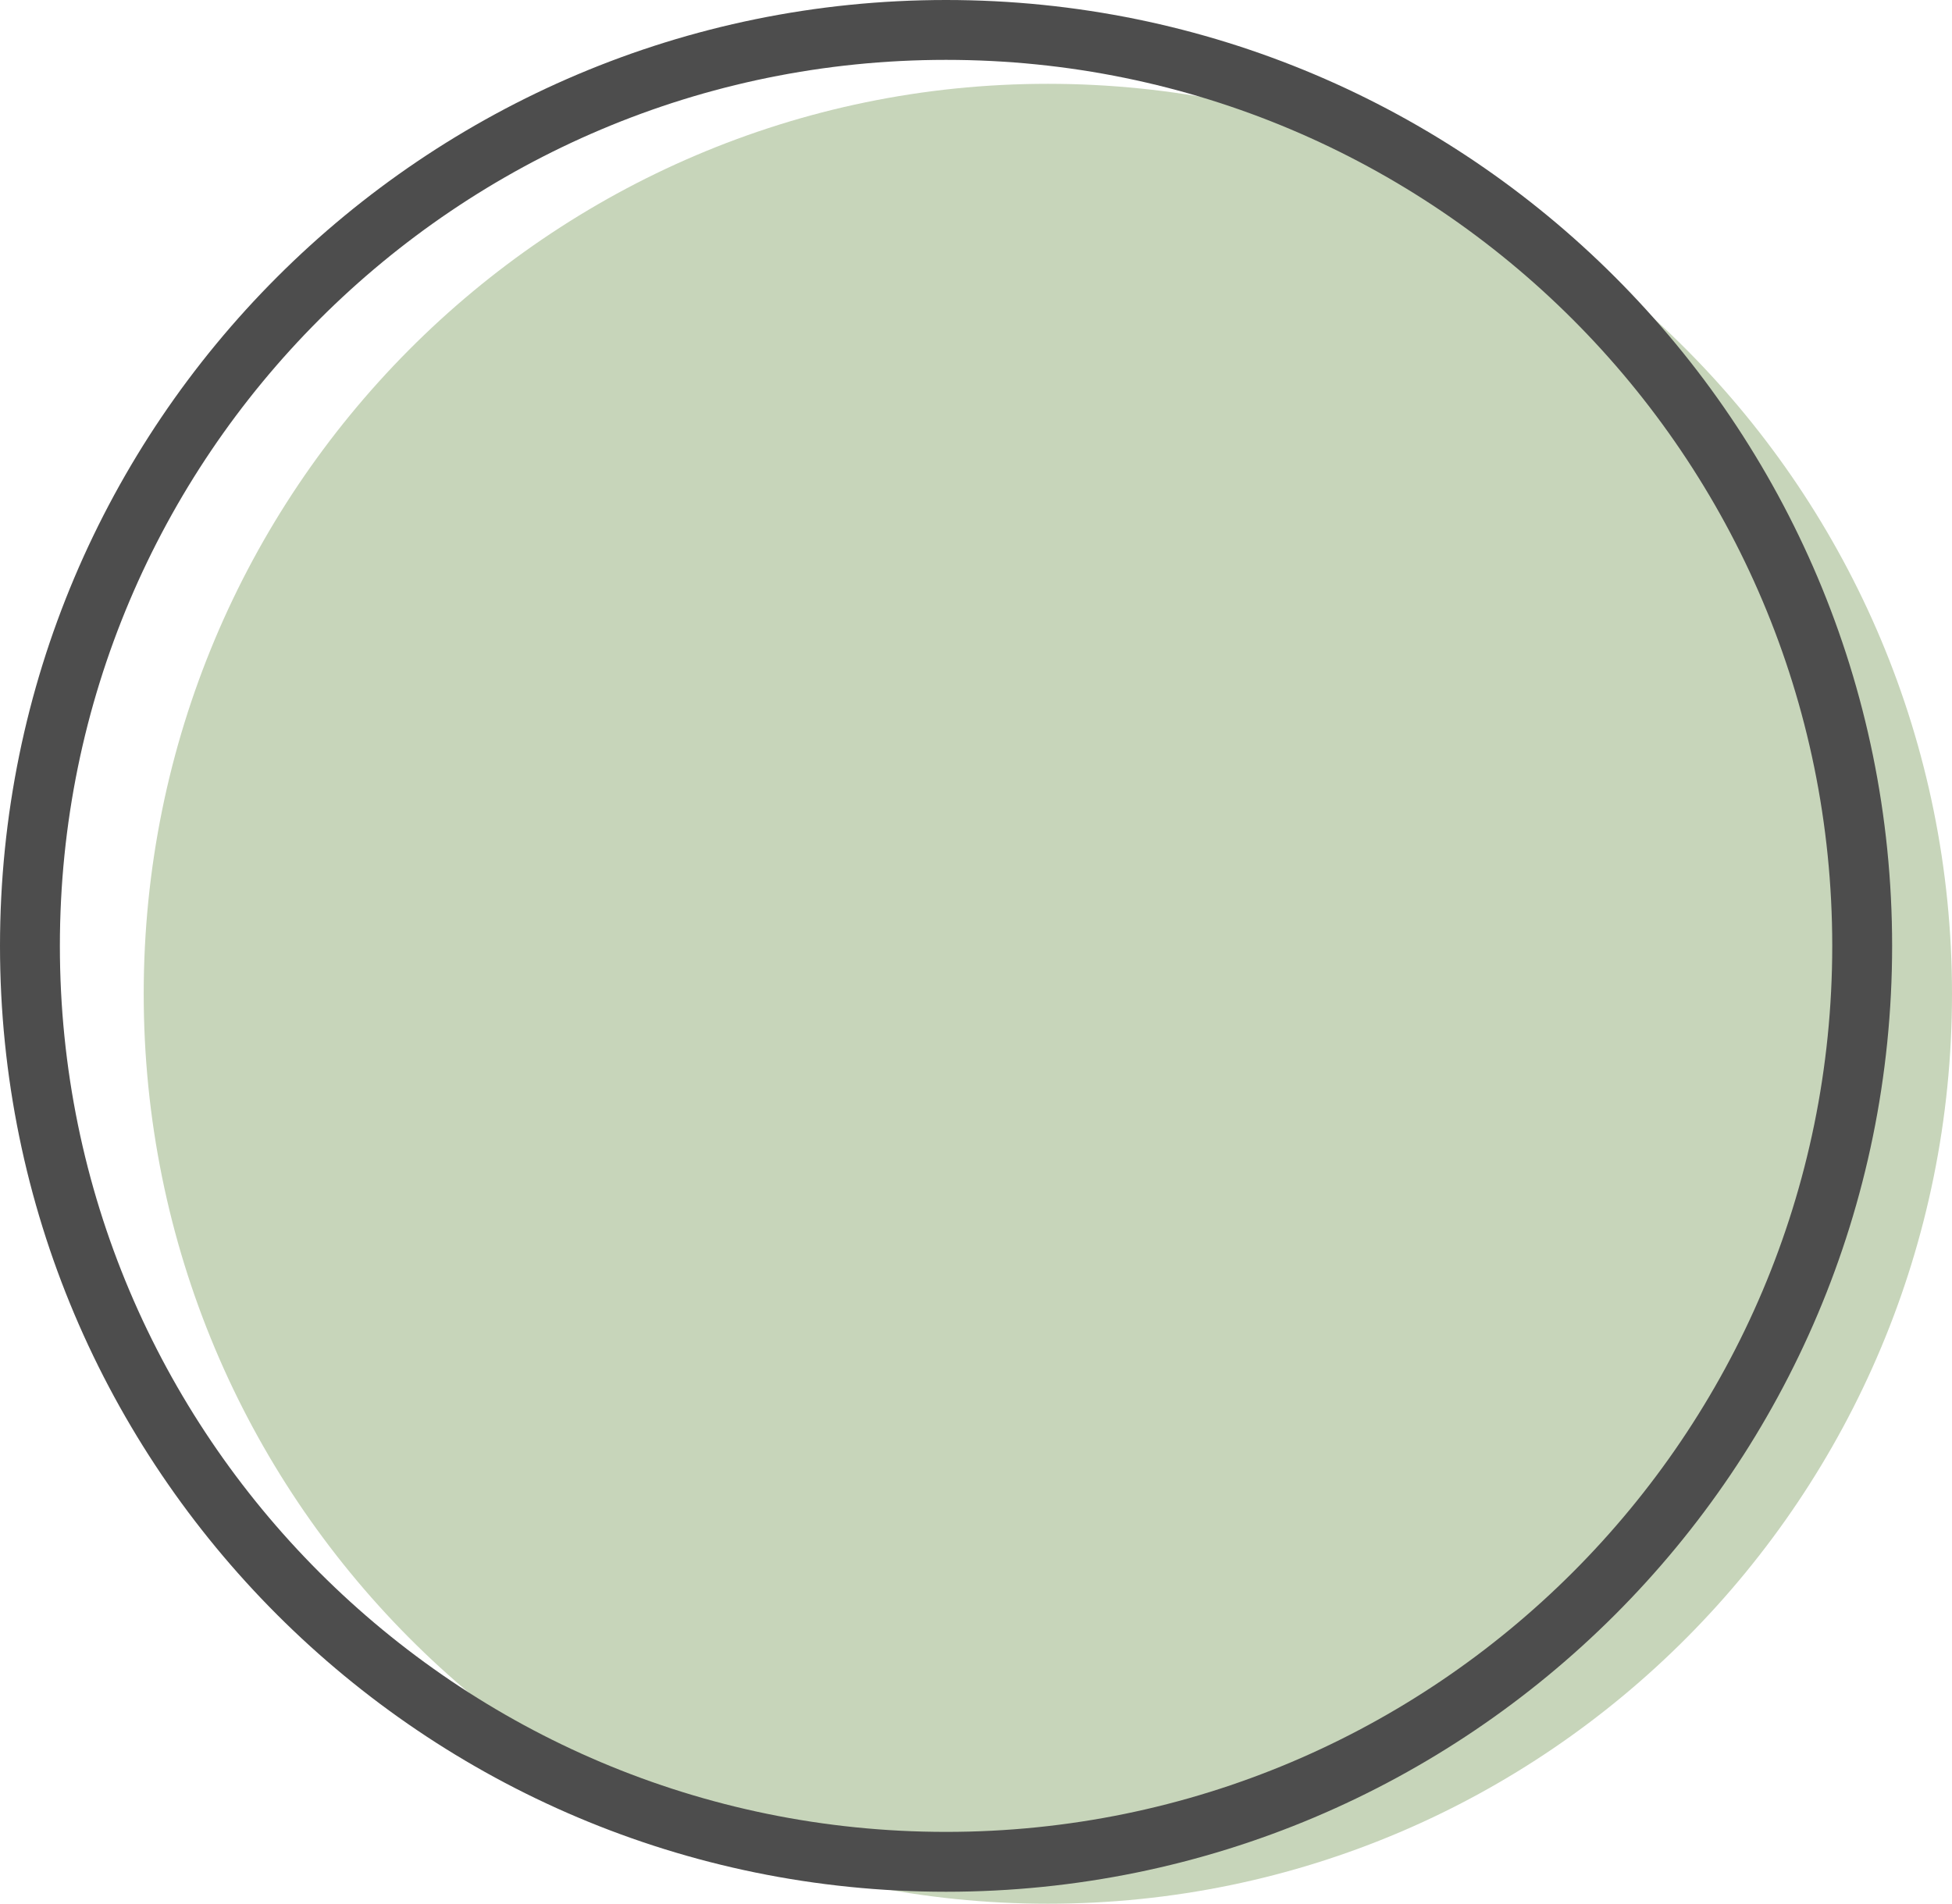
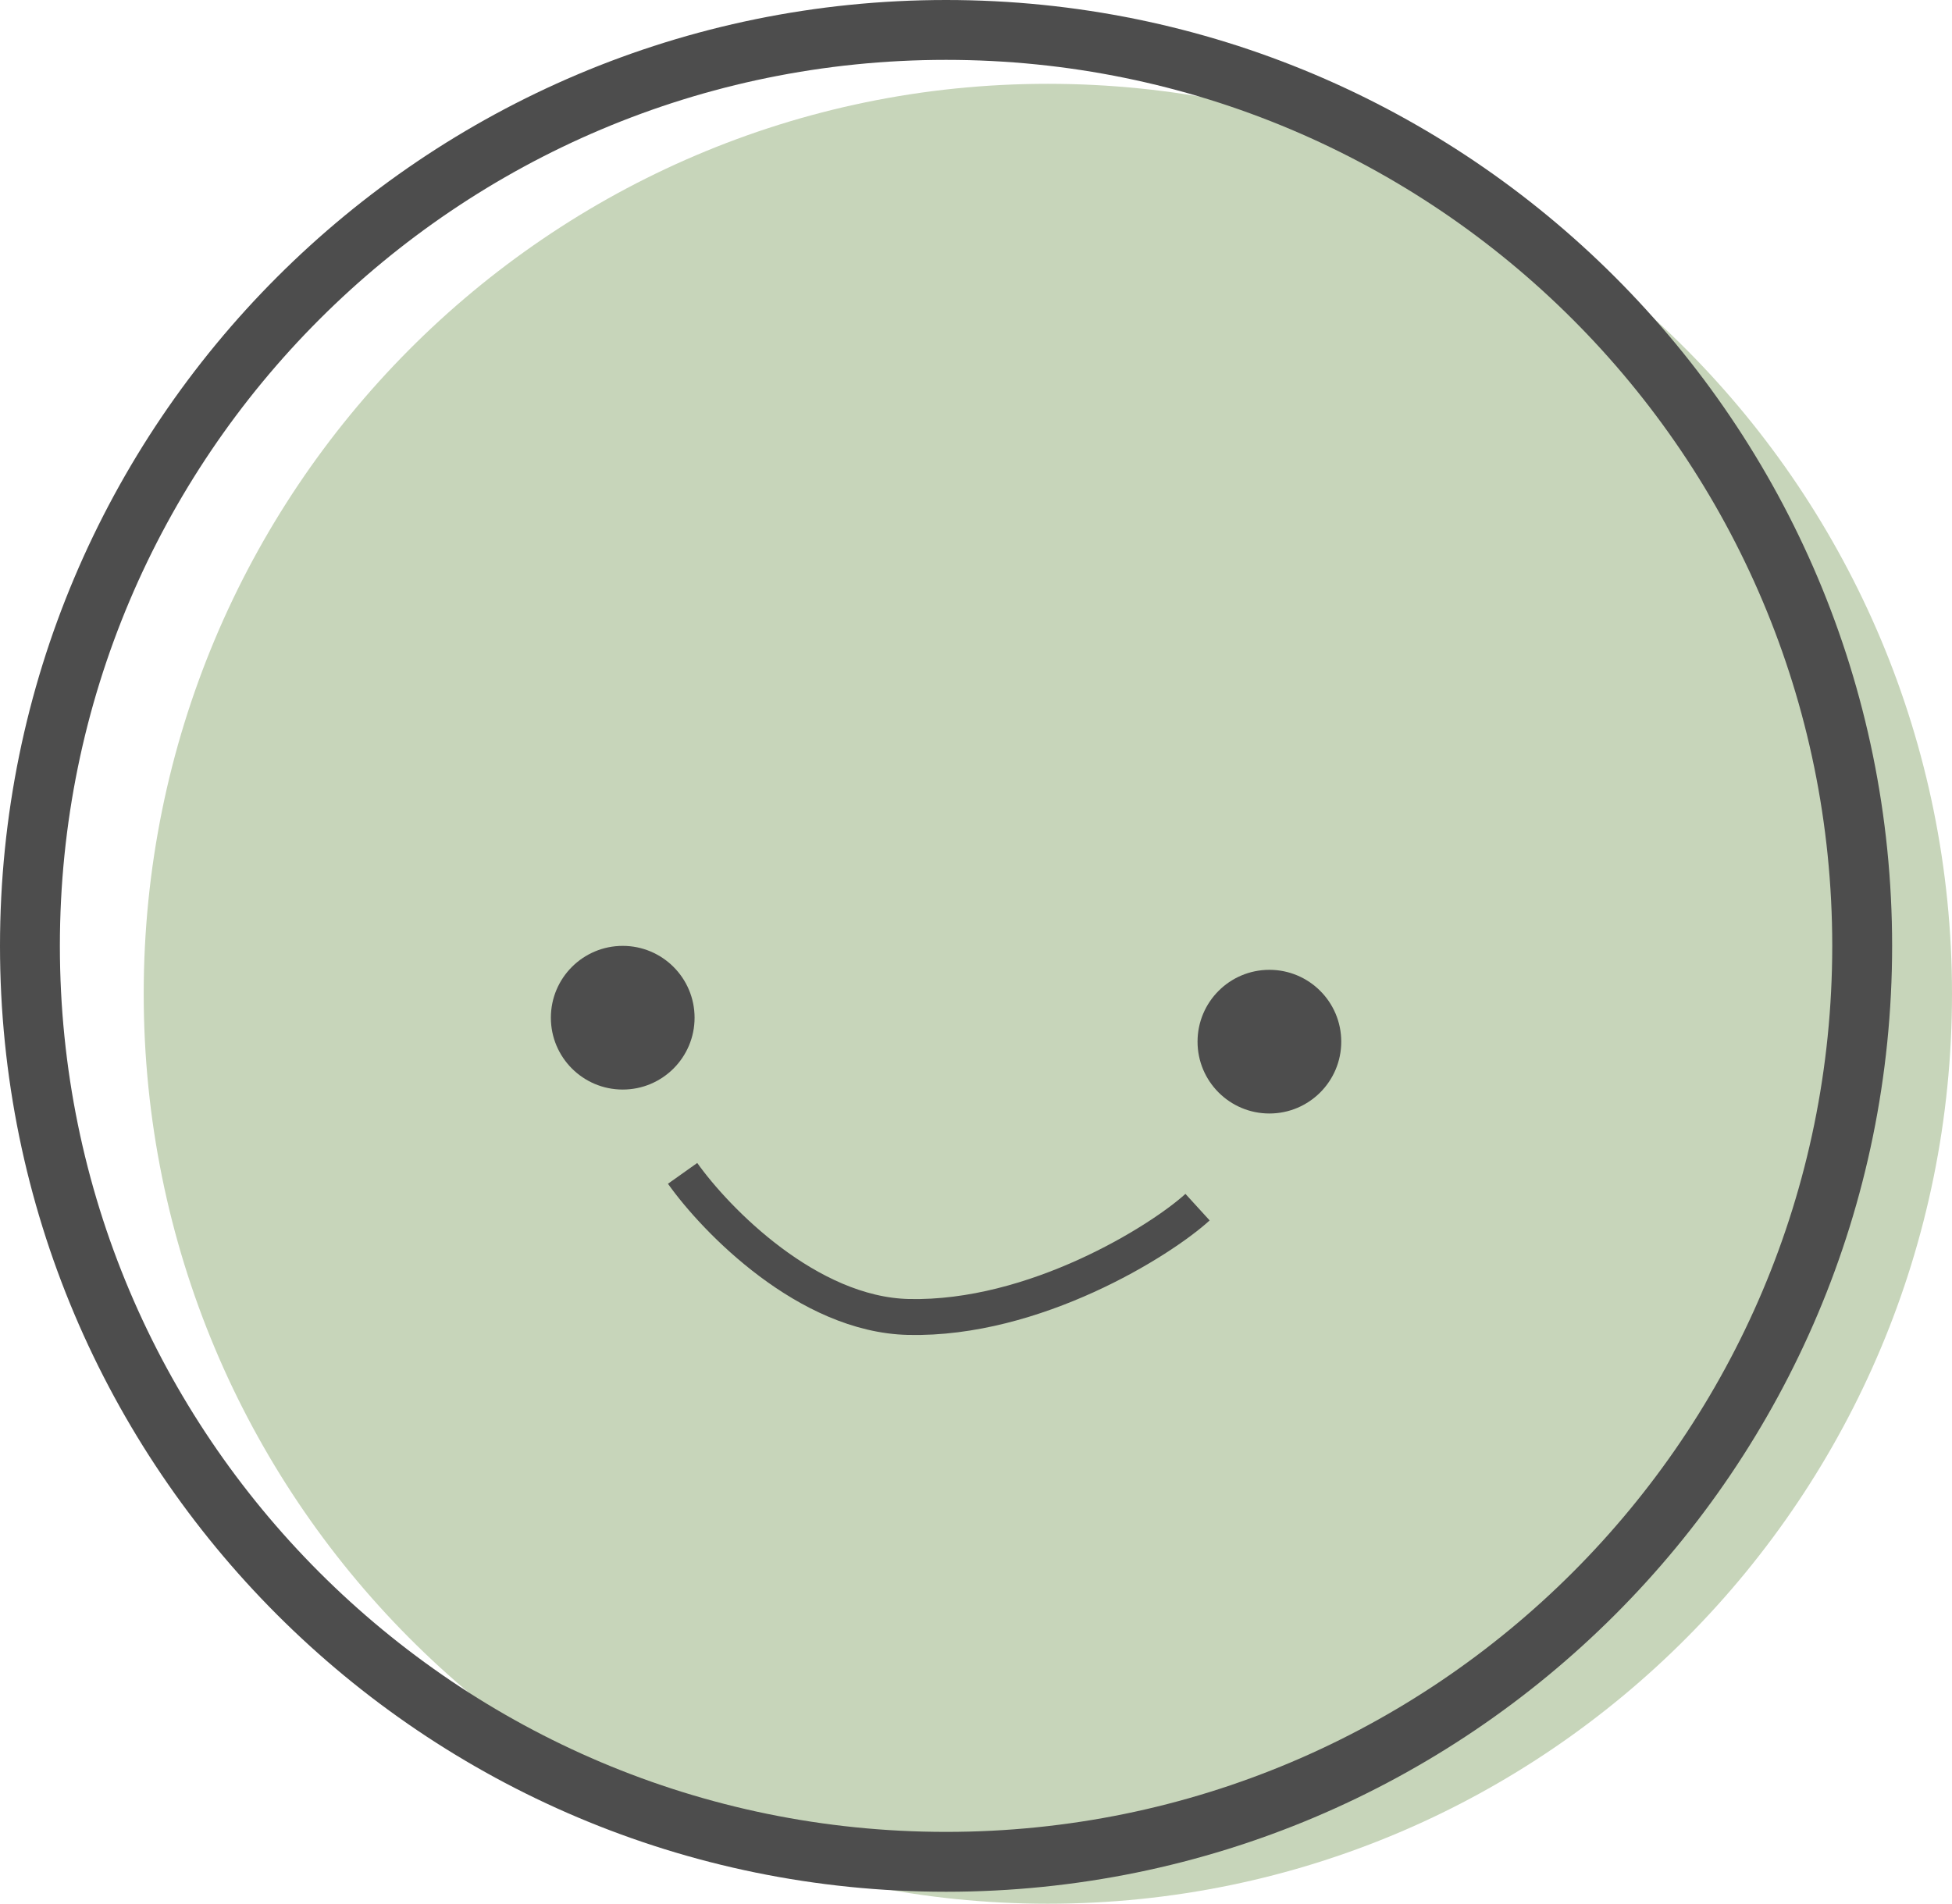
<svg xmlns="http://www.w3.org/2000/svg" width="163" height="159" viewBox="0 0 163 159" fill="none">
-   <ellipse cx="87.5" cy="83" rx="75.5" ry="76" fill="#C7D5BA" />
-   <circle cx="79" cy="79" r="76.5" stroke="#4D4D4D" stroke-width="5" />
+   <path d="M87.5 159C129.197 159 163 124.974 163 83C163 41.026 129.197 7 87.5 7C45.803 7 12 41.026 12 83C12 124.974 45.803 159 87.5 159Z" fill="#C7D5BA" />
+   <path d="M79 155.5C121.25 155.5 155.5 121.25 155.5 79C155.5 36.75 121.25 2.5 79 2.5C36.75 2.5 2.5 36.75 2.5 79C2.5 121.25 36.75 155.5 79 155.5Z" stroke="#4D4D4D" stroke-width="5" />
+   <path d="M57 98C59.784 101.92 67.456 109.806 75.871 109.994C86.388 110.229 96.906 103.644 100 100.822" stroke="#4D4D4D" stroke-width="3" />
+   <path d="M52 91C55.314 91 58 88.314 58 85C58 81.686 55.314 79 52 79C48.686 79 46 81.686 46 85C46 88.314 48.686 91 52 91Z" fill="#4D4D4D" />
+   <path d="M106 93C109.314 93 112 90.314 112 87C112 83.686 109.314 81 106 81C102.686 81 100 83.686 100 87C100 90.314 102.686 93 106 93Z" fill="#4D4D4D" />
</svg>
